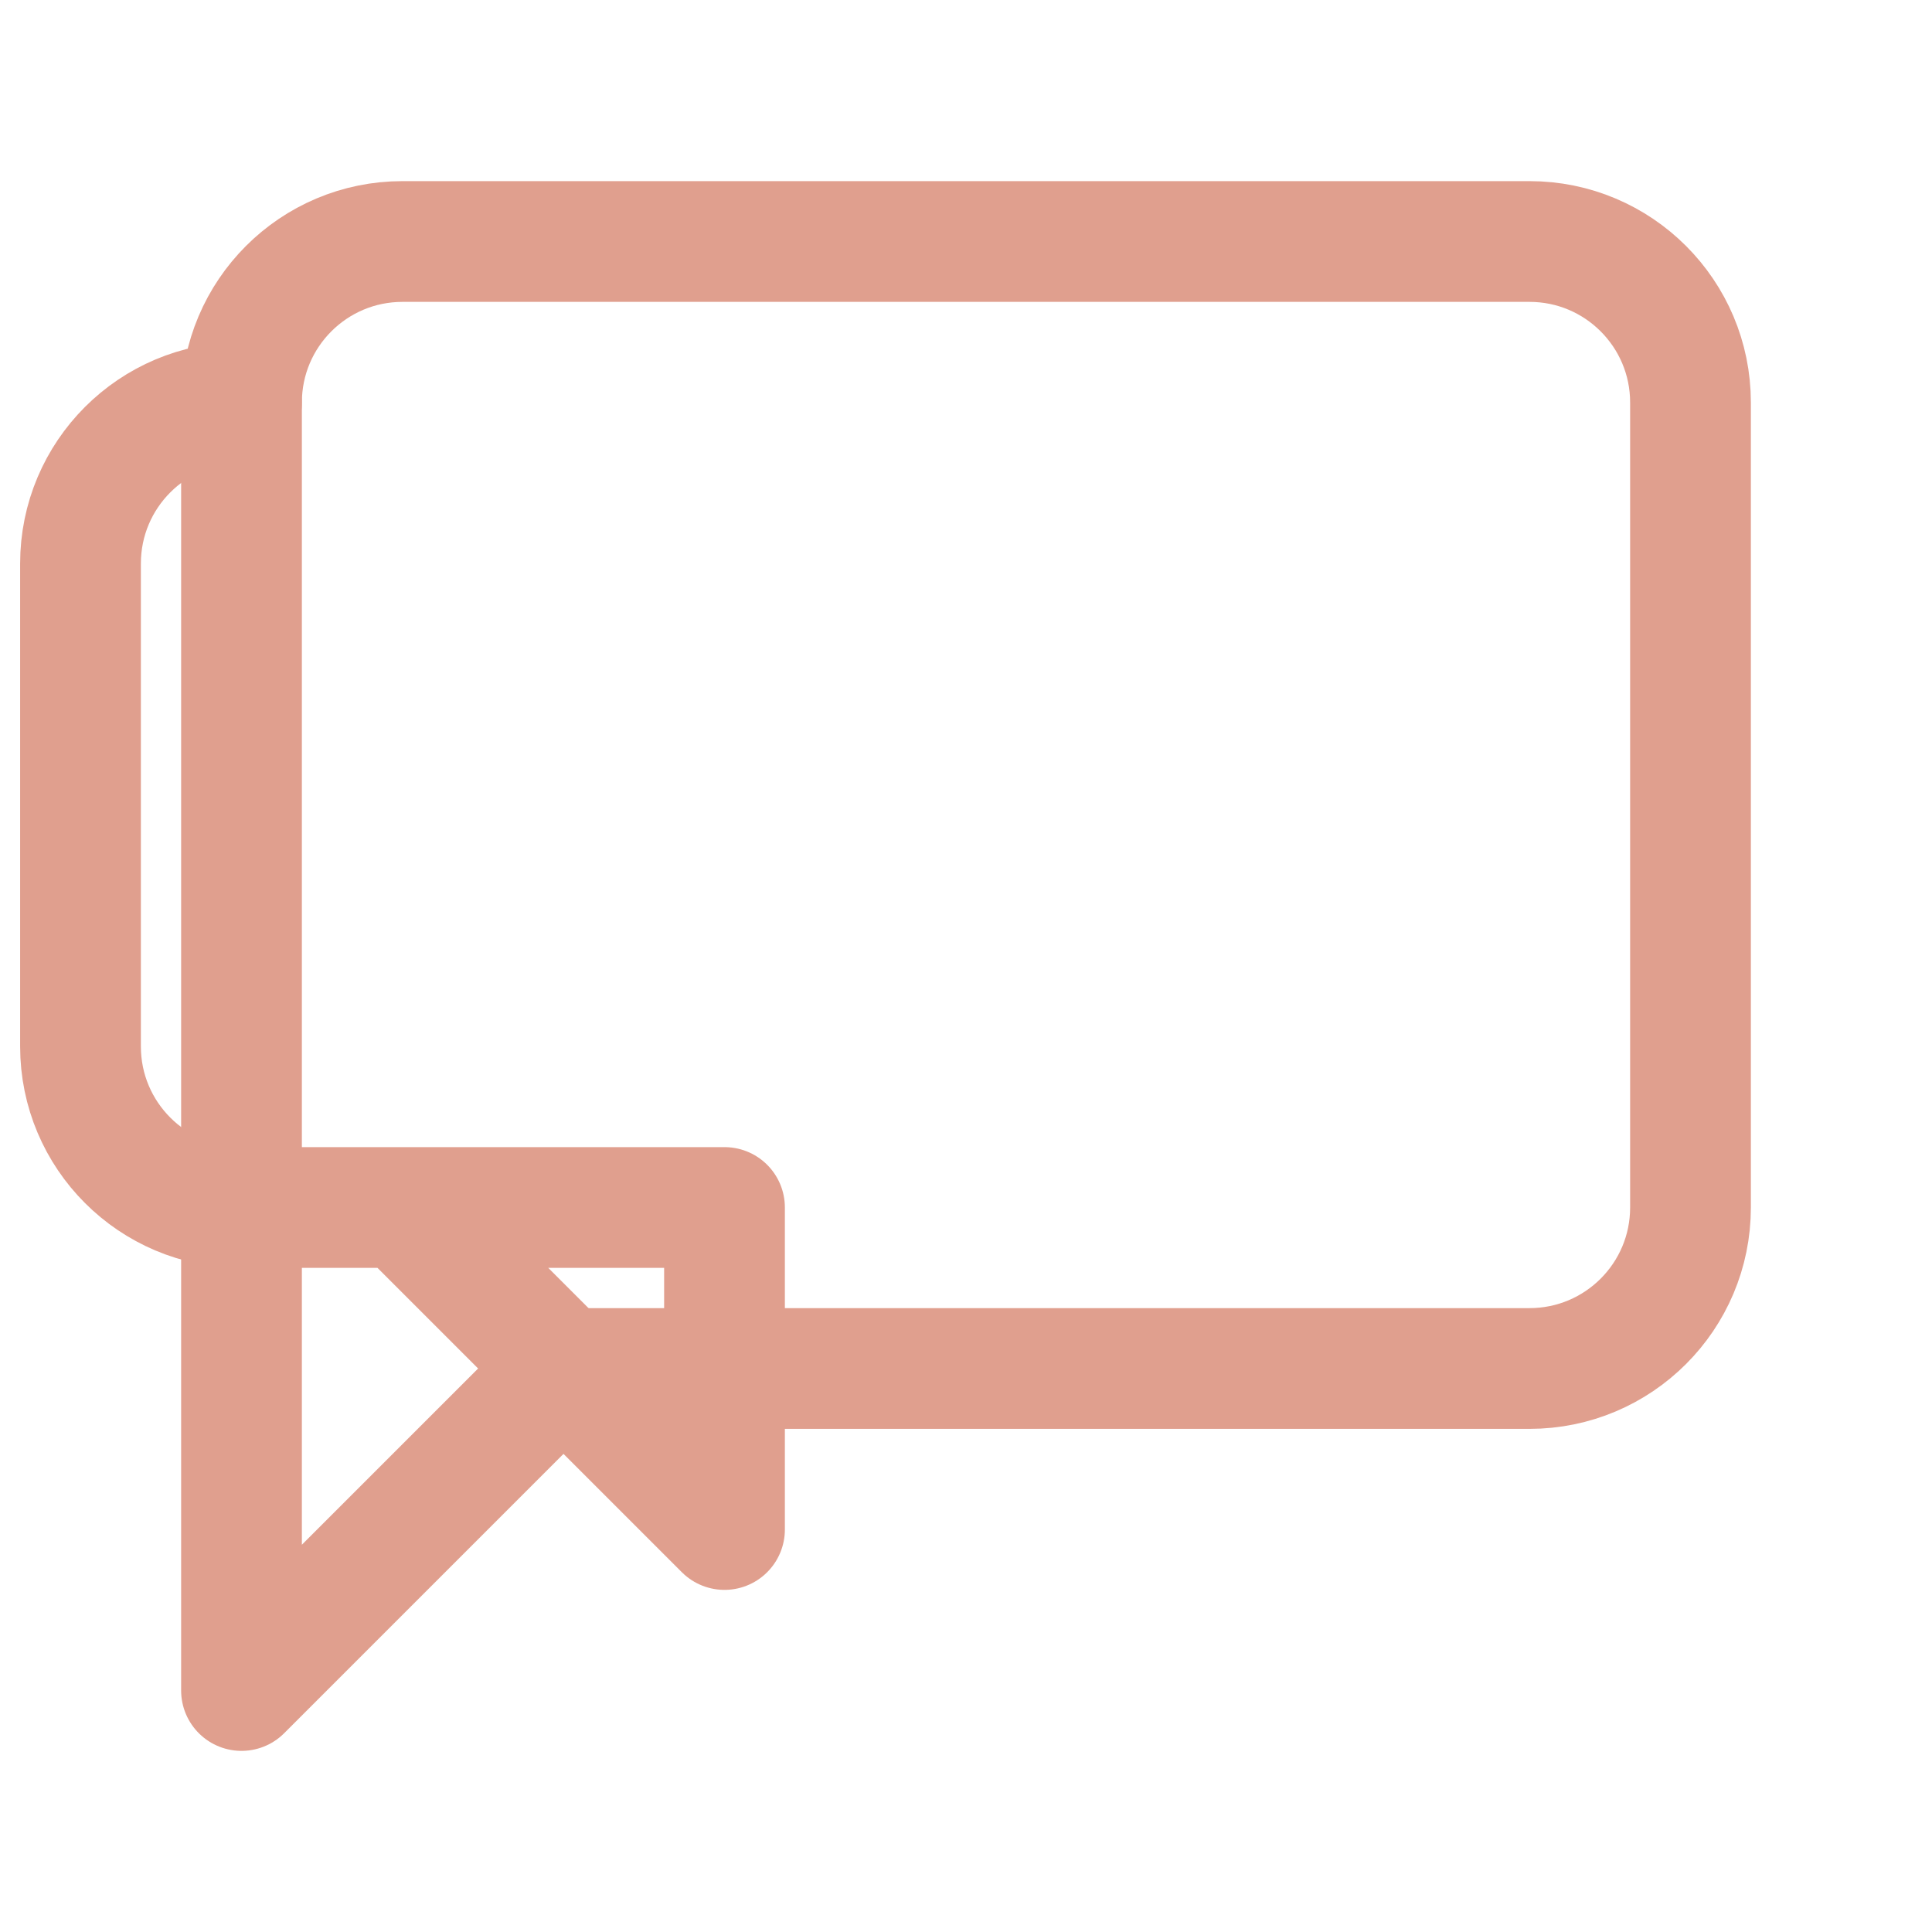
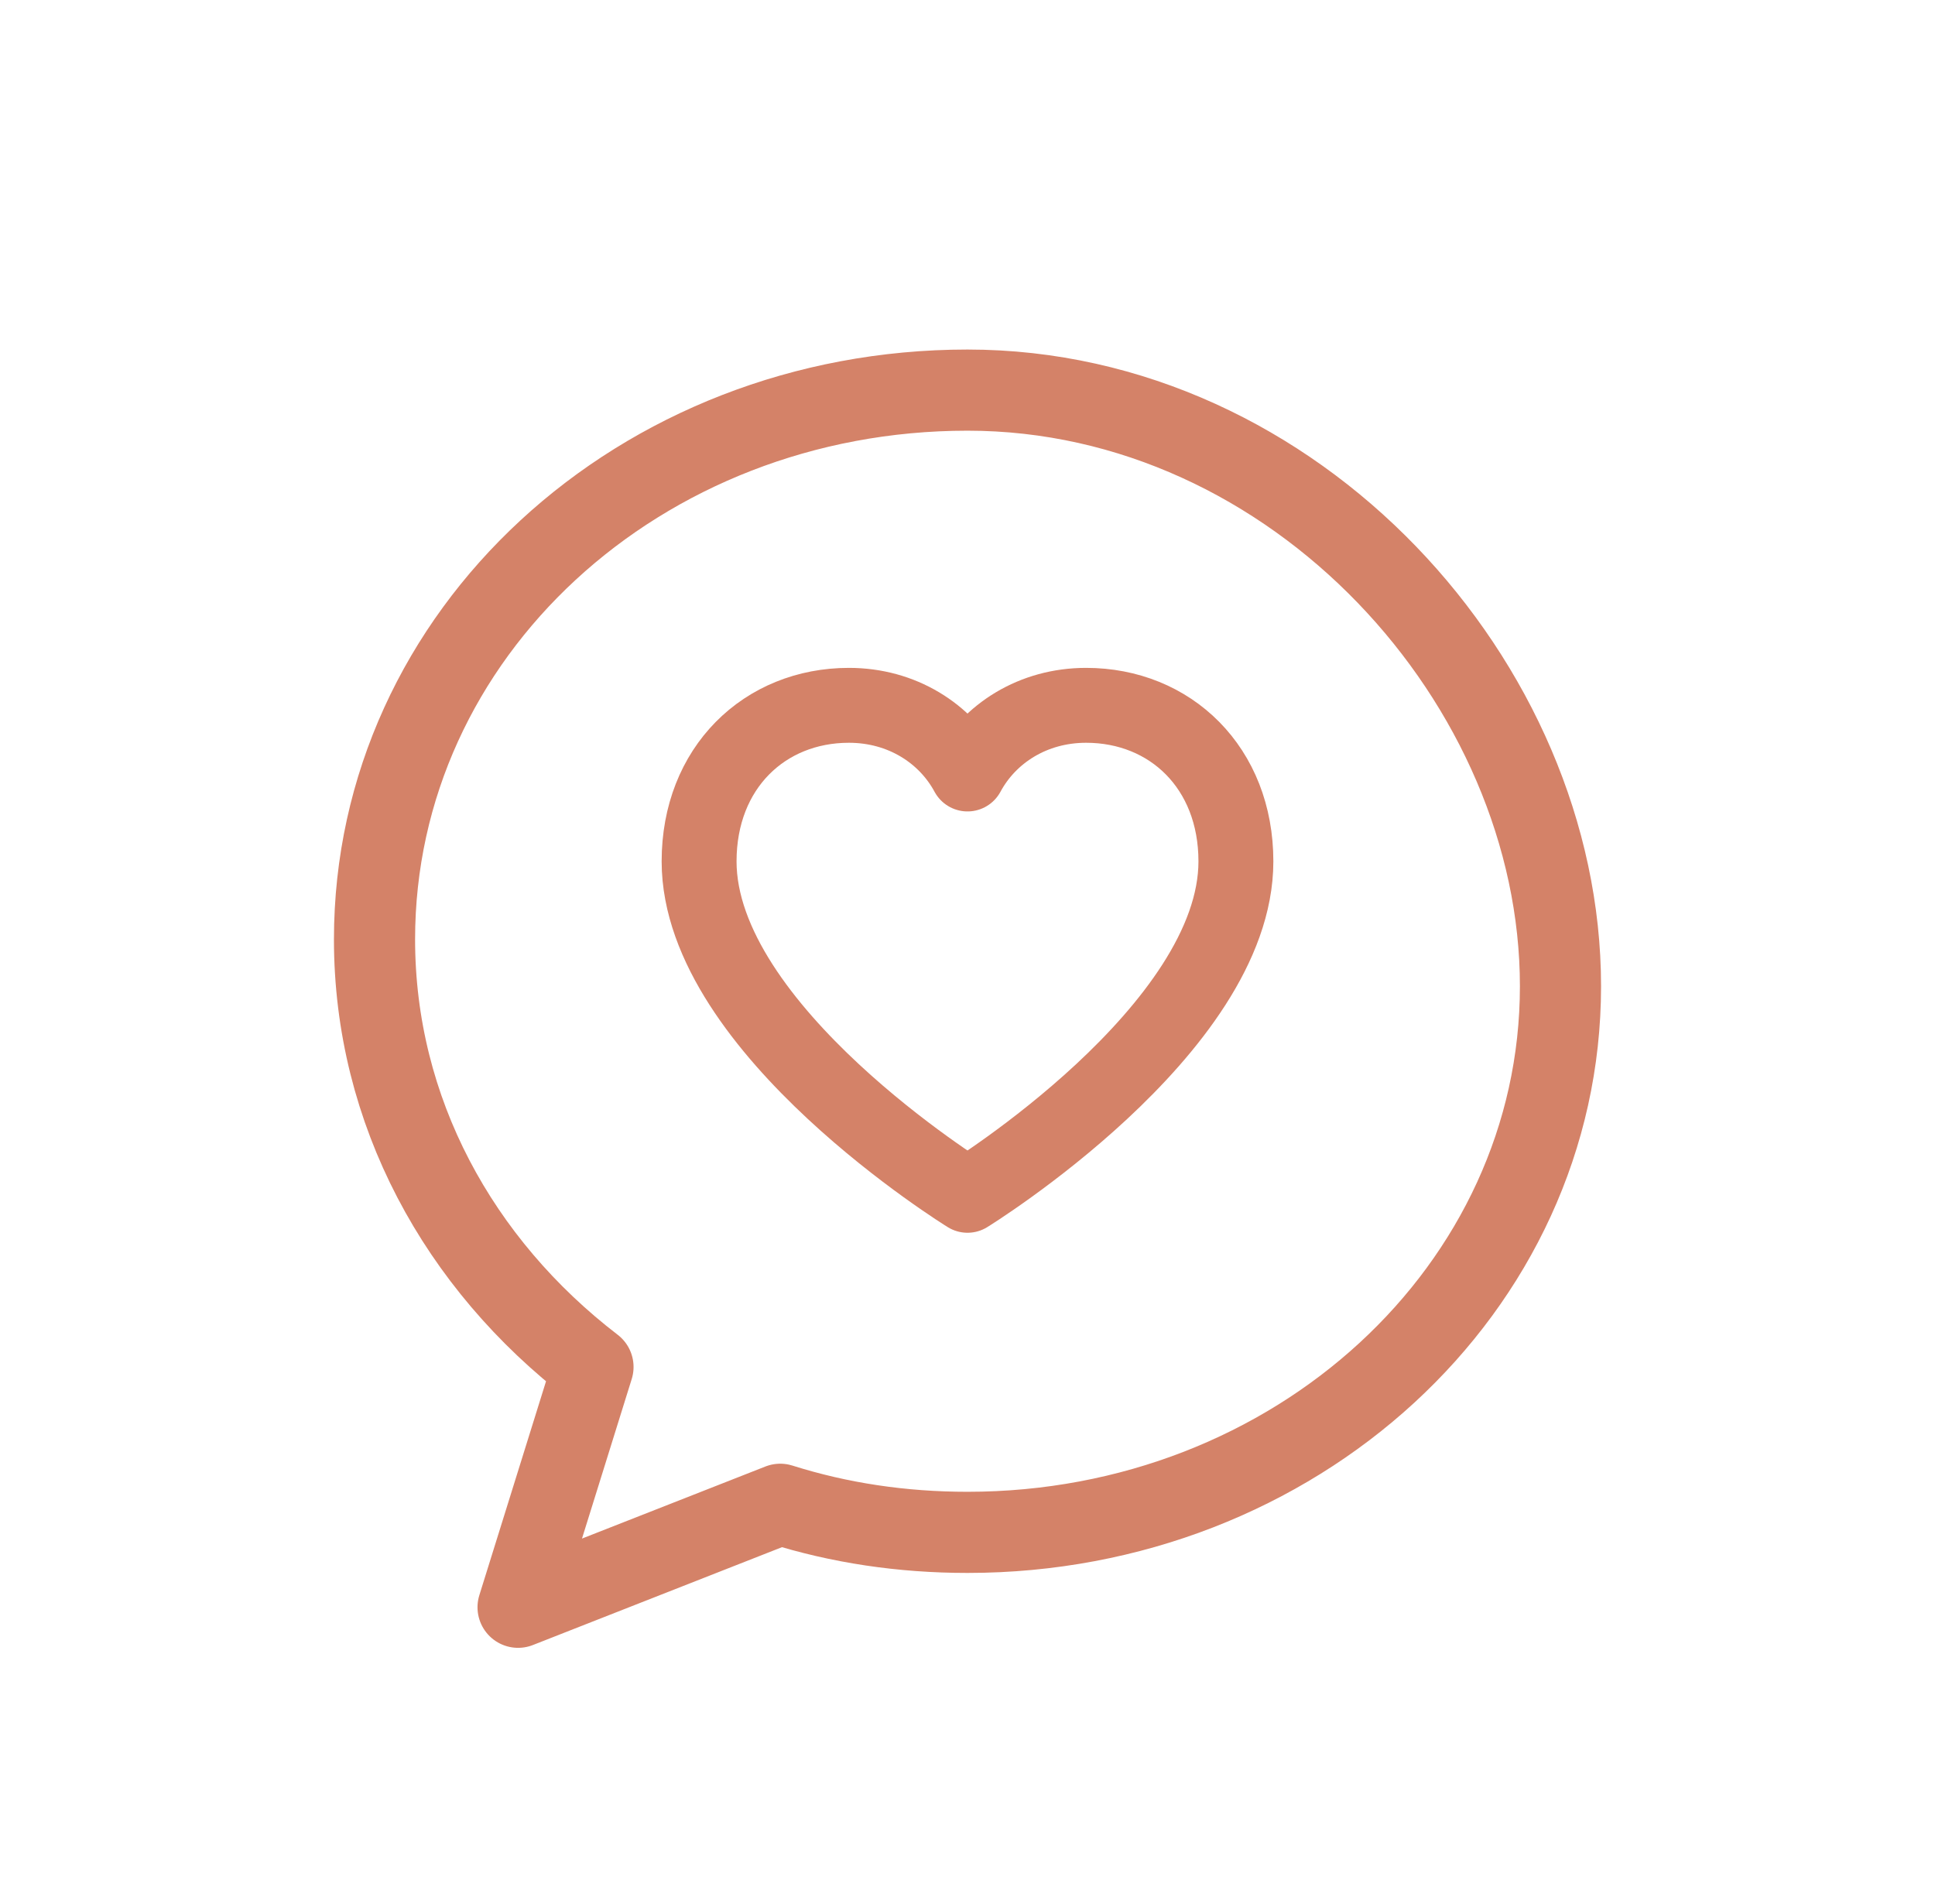
- <svg xmlns="http://www.w3.org/2000/svg" viewBox="0 0 24 24" fill="none" stroke="#e09f8e" stroke-width="1.5" stroke-linecap="round" stroke-linejoin="round">
-   <path d="M21 15a2 2 0 0 1-2 2H7l-4 4V5a2 2 0 0 1 2-2h14a2 2 0 0 1 2 2z" />
-   <path d="M3 15h6v4l-4-4H3a2 2 0 0 1-2-2V7a2 2 0 0 1 2-2" />
+ <svg xmlns="http://www.w3.org/2000/svg" width="62" height="61" viewBox="0 0 62 61" fill="none">
+   <path d="M31 12.5C20.5 12.5 12 20.3 12 30.1c0 5.5 2.7 10.4 7 13.7l-2.4 7.7 8.4-3.3c1.9.6 3.9.9 6 .9 10.5 0 19-7.8 19-17.5S41.5 12.5 31 12.5Z" stroke="#D48268" stroke-width="2.6" stroke-linecap="round" stroke-linejoin="round" />
+   <path d="M31 38.3s-8.6-5.3-8.6-10.7c0-3 2.1-5 4.8-5 1.7 0 3.1.9 3.8 2.2.7-1.3 2.1-2.2 3.8-2.2 2.7 0 4.8 2 4.8 5 0 5.4-8.6 10.7-8.6 10.7Z" stroke="#D48268" stroke-width="2.4" stroke-linecap="round" stroke-linejoin="round" />
</svg>
